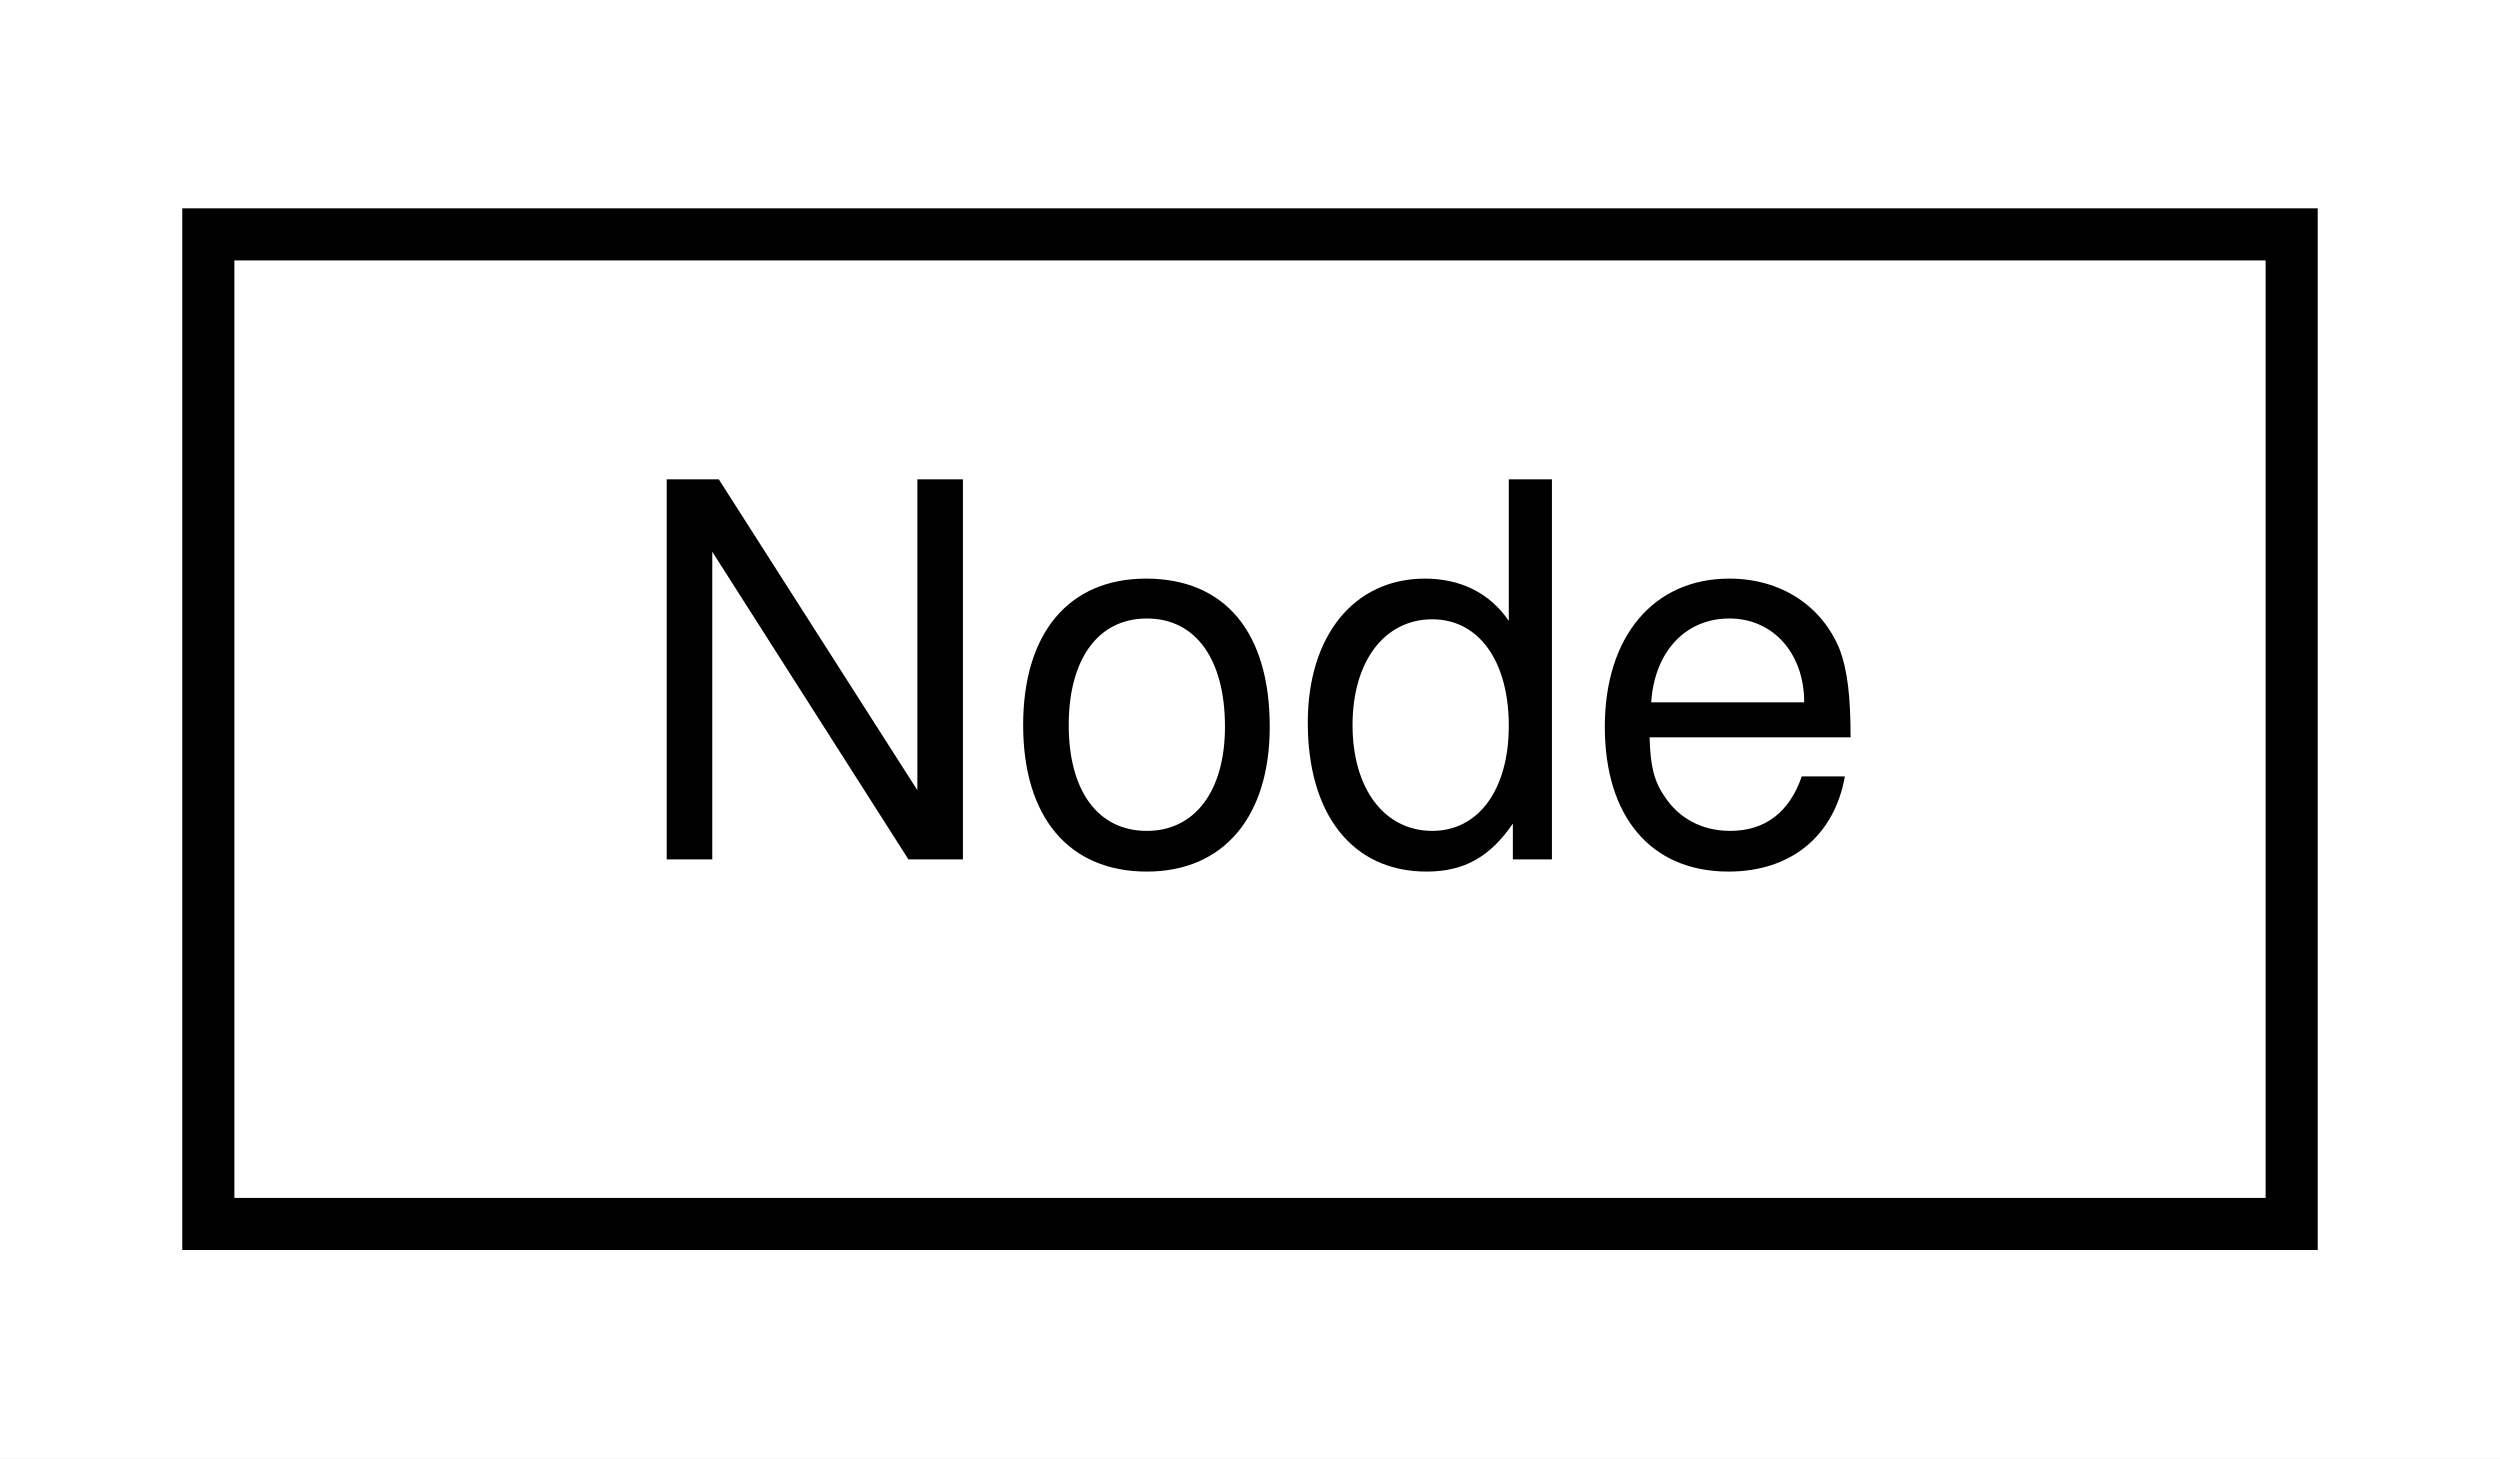
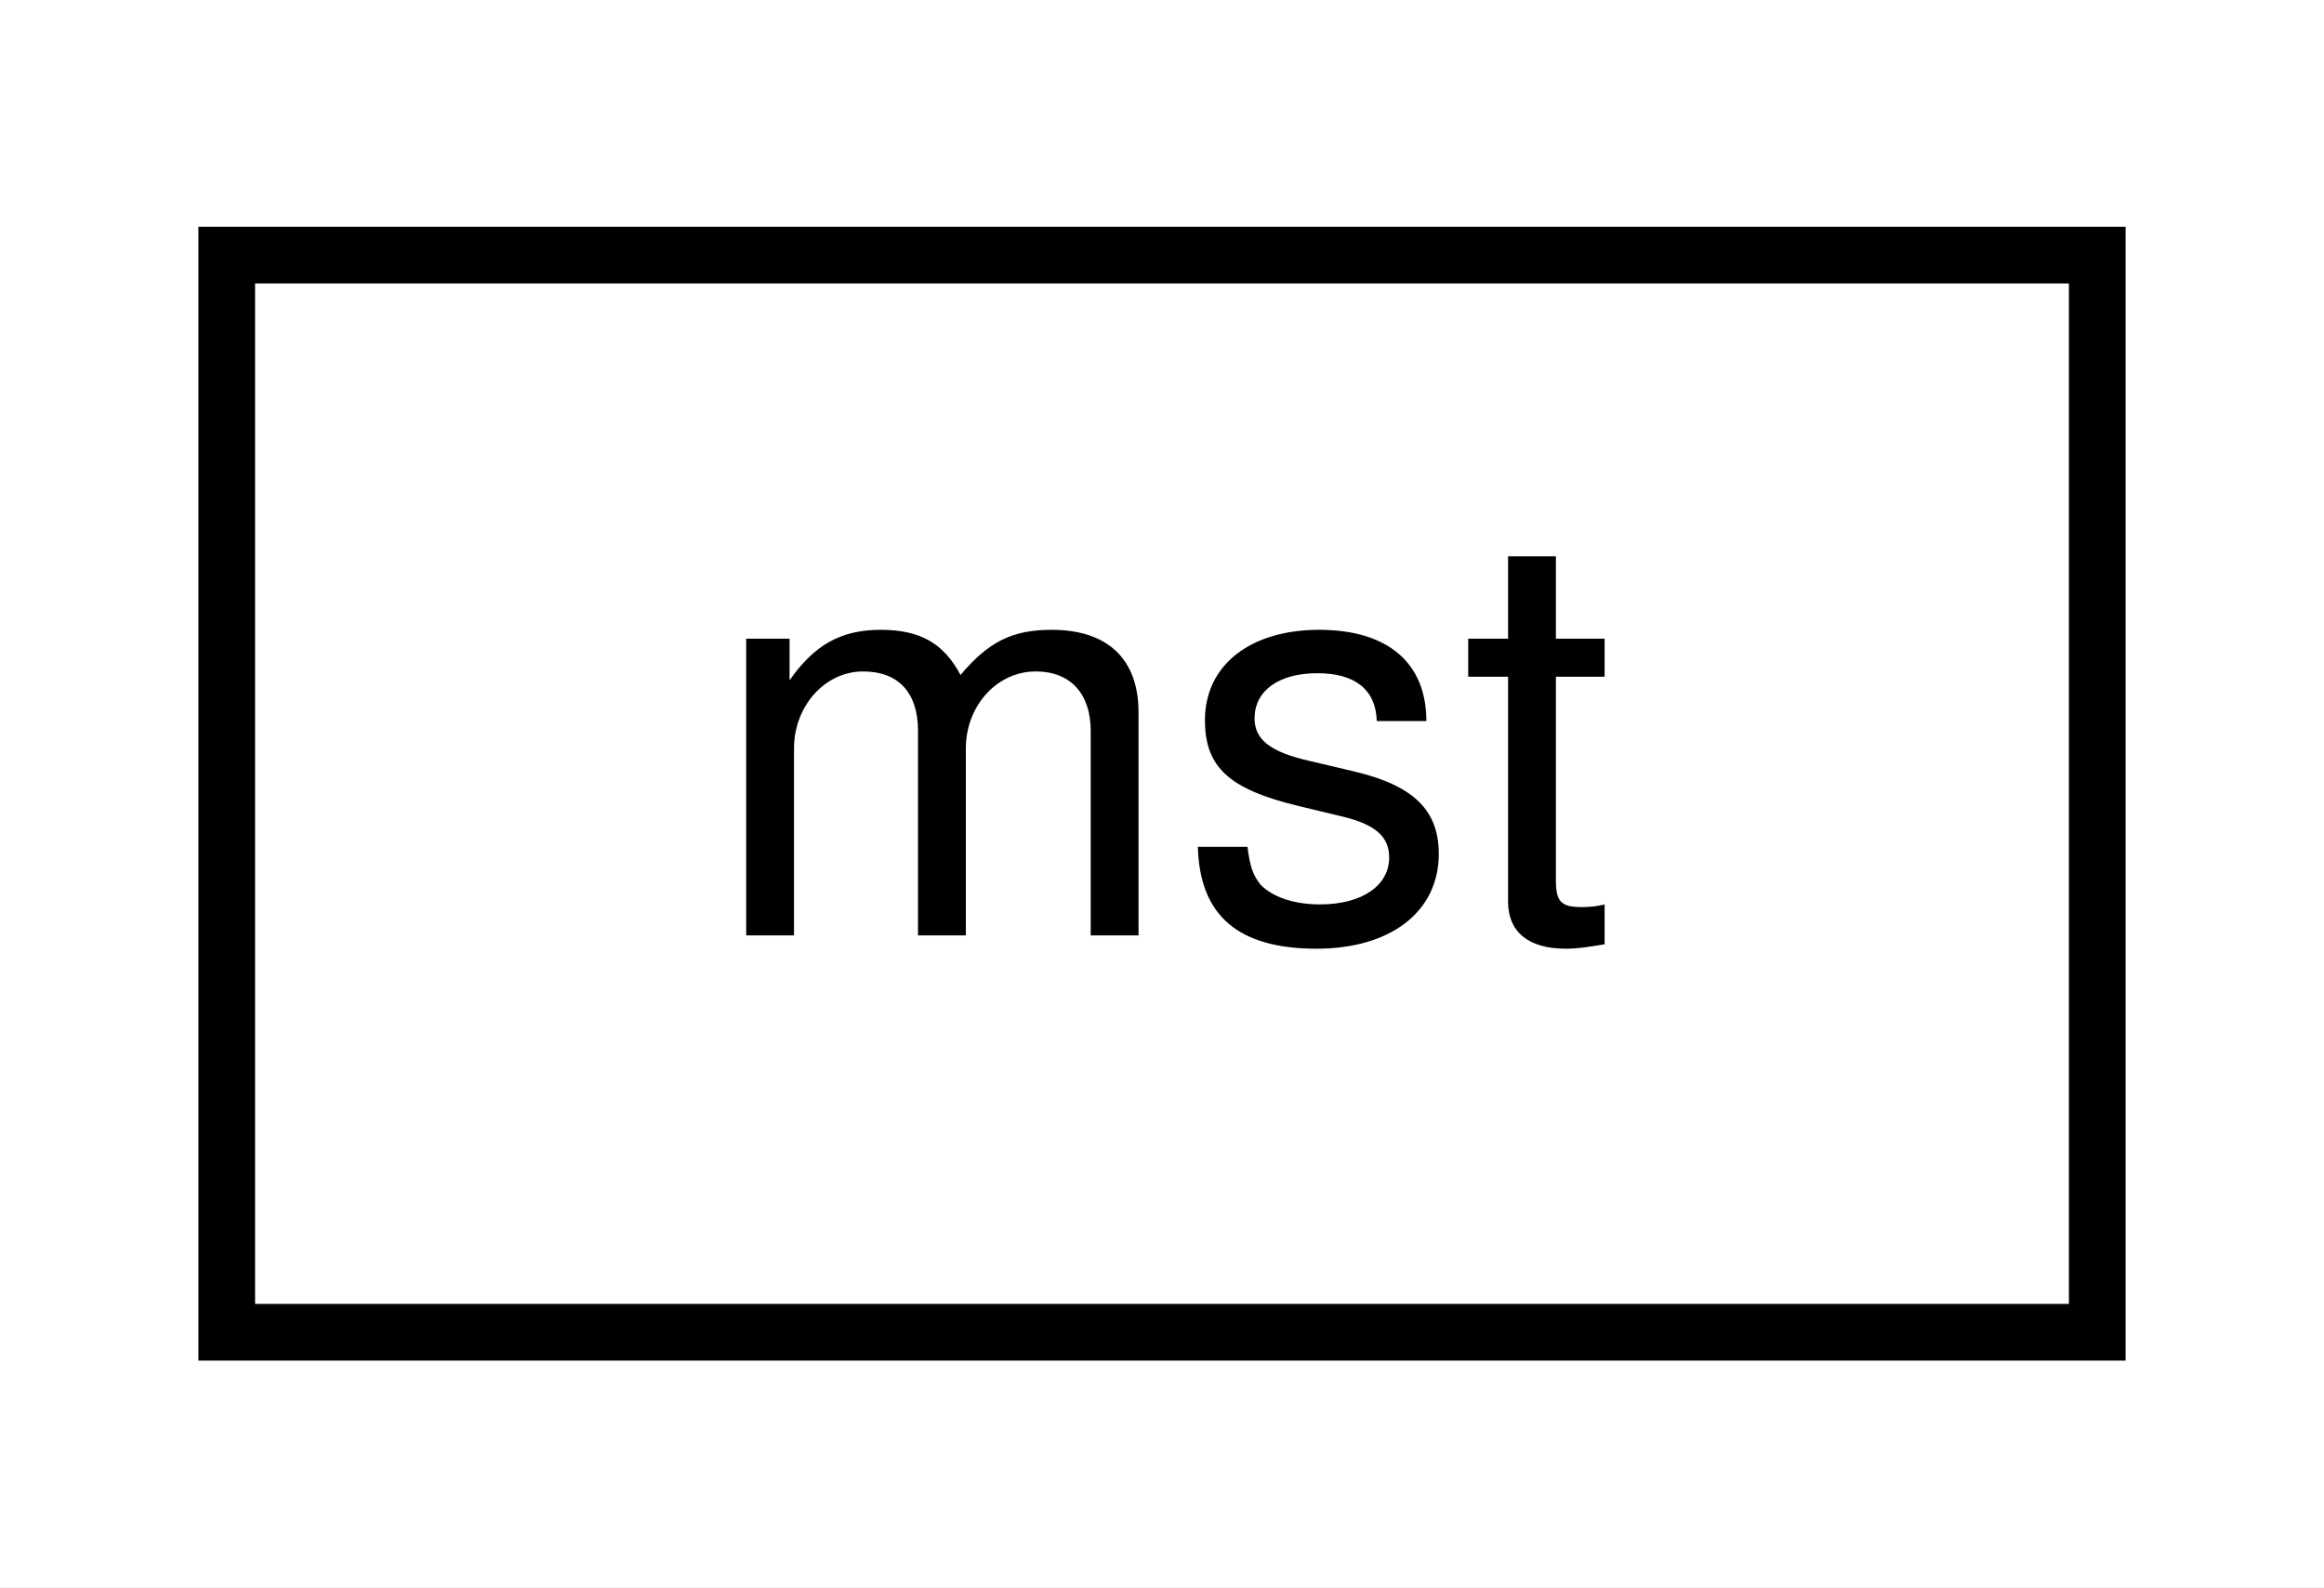
- <svg xmlns="http://www.w3.org/2000/svg" xmlns:xlink="http://www.w3.org/1999/xlink" width="48pt" height="28pt" viewBox="0.00 0.00 48.00 28.00">
+ <svg xmlns="http://www.w3.org/2000/svg" xmlns:xlink="http://www.w3.org/1999/xlink" width="41pt" height="28pt" viewBox="0.00 0.00 41.00 28.00">
  <g id="graph0" class="graph" transform="scale(1 1) rotate(0) translate(4 24)">
-     <polygon fill="white" stroke="transparent" points="-4,4 -4,-24 44,-24 44,4 -4,4" />
+     <polygon fill="white" stroke="transparent" points="-4,4 -4,-24 37,-24 37,4 -4,4" />
    <g id="node1" class="node">
      <g id="a_node1">
-         <a xlink:href="db/d8b/struct_node.html" target="_top" xlink:title=" ">
-           <polygon fill="white" stroke="black" points="0,-0.5 0,-19.5 40,-19.5 40,-0.5 0,-0.5" />
-           <text text-anchor="middle" x="20" y="-7.5" font-family="Helvetica,sans-Serif" font-size="10.00">Node</text>
+         <a xlink:href="d1/d77/structmst.html" target="_top" xlink:title=" ">
+           <polygon fill="white" stroke="black" points="0,-0.5 0,-19.5 33,-19.5 33,-0.5 0,-0.5" />
+           <text text-anchor="middle" x="16.5" y="-7.5" font-family="Helvetica,sans-Serif" font-size="10.00">mst</text>
        </a>
      </g>
    </g>
  </g>
</svg>
